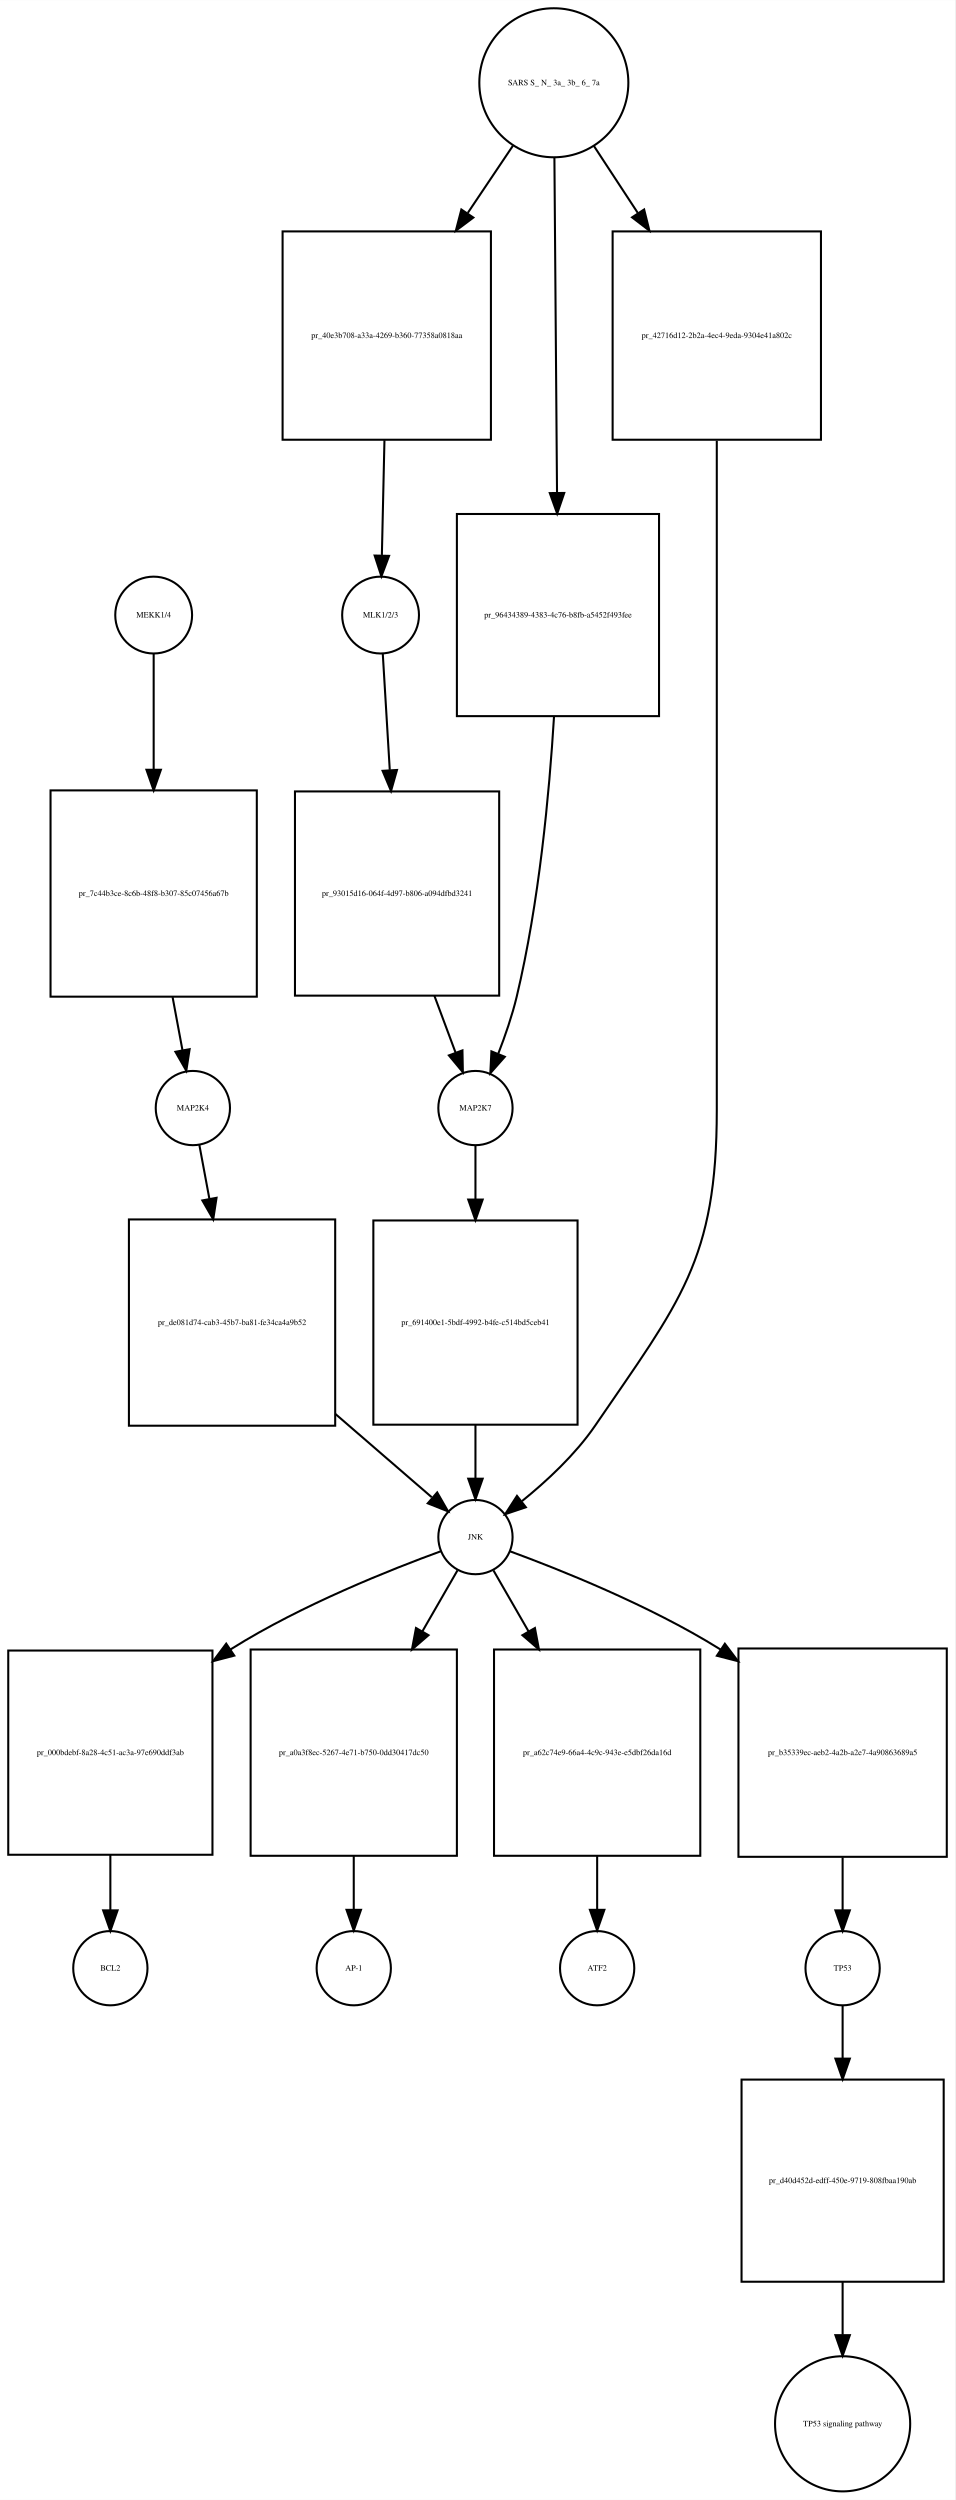
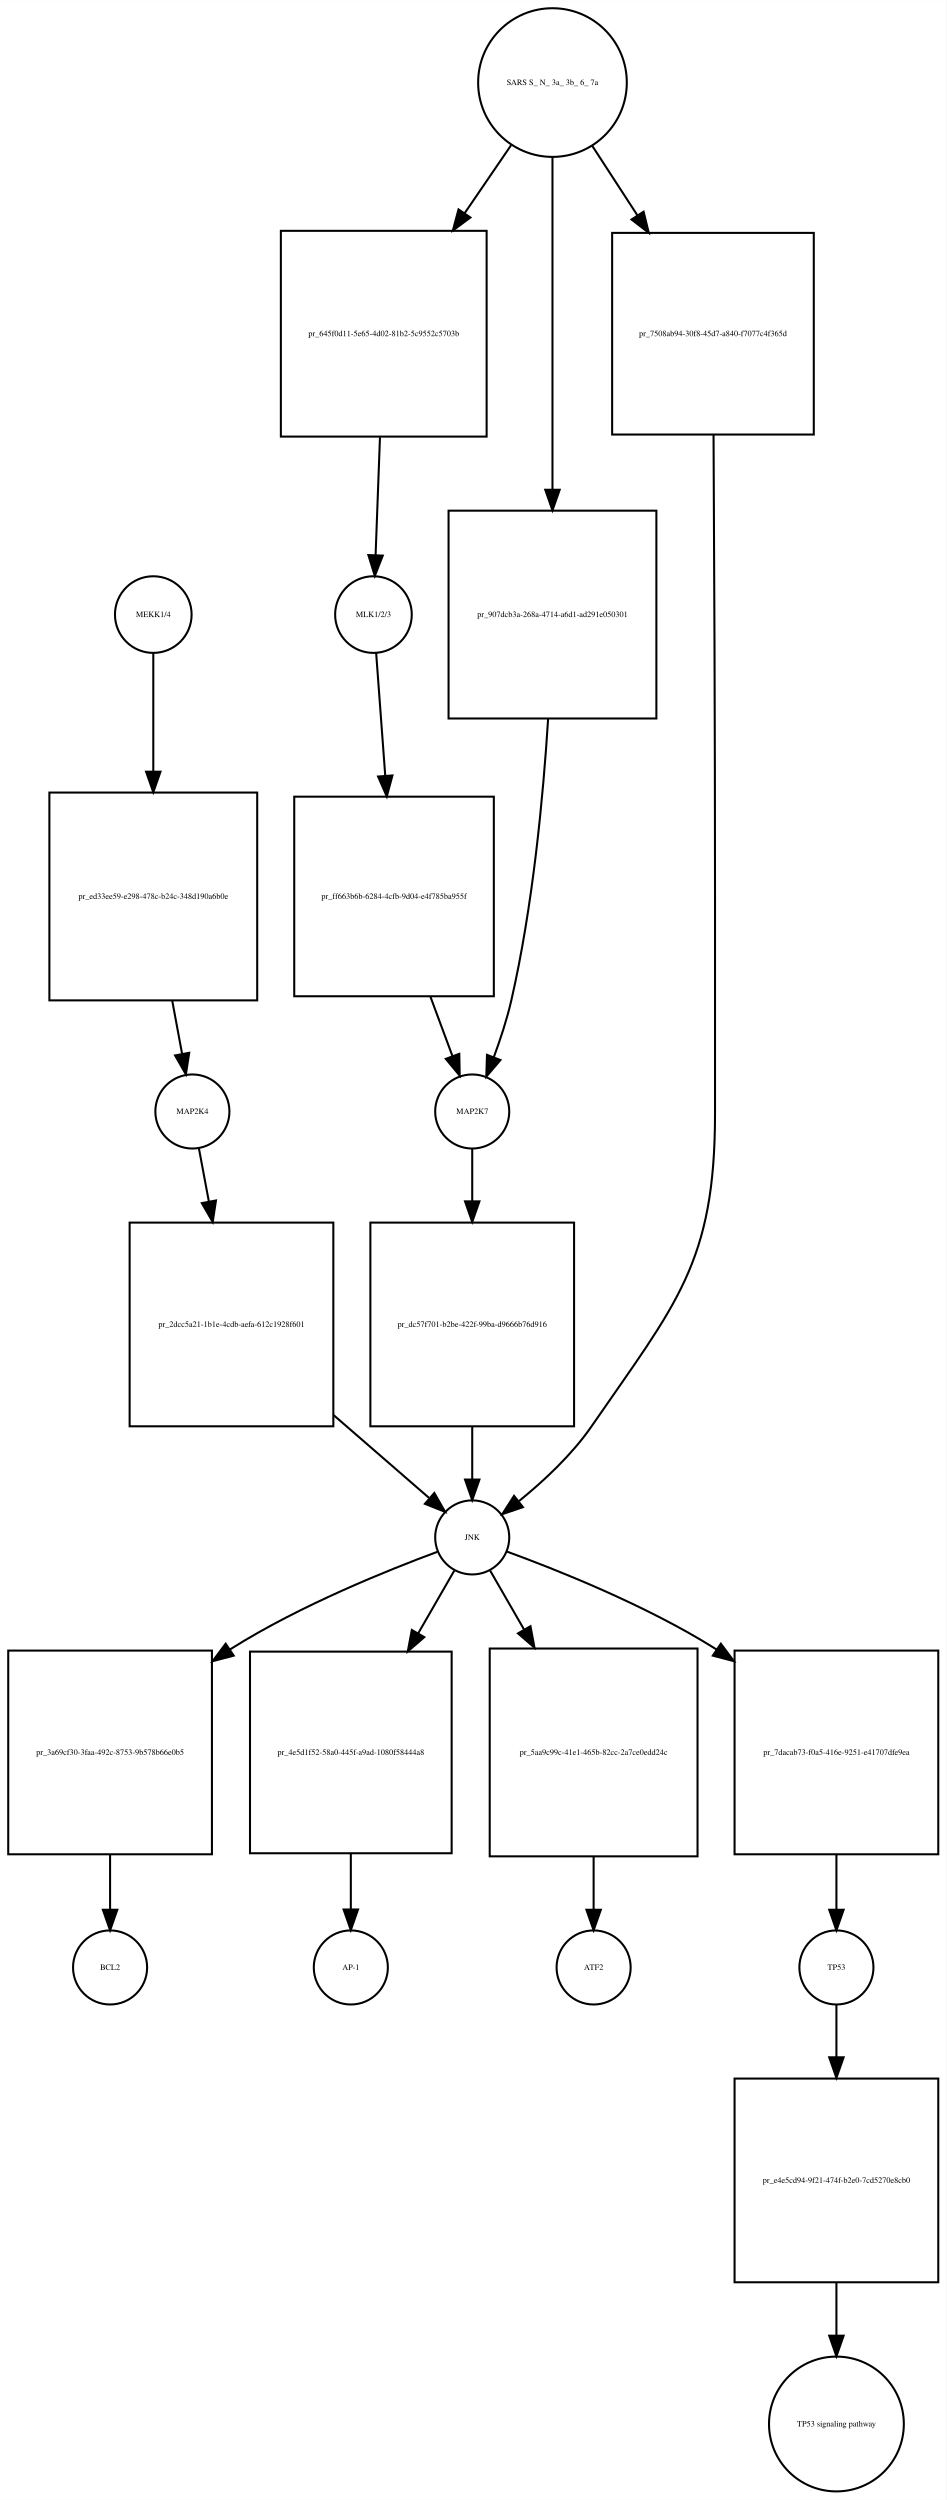
- <svg xmlns="http://www.w3.org/2000/svg" width="463pt" height="1212pt" viewBox="0.00 0.00 463.00 1211.89">
-   <g id="graph0" class="graph" transform="scale(1 1) rotate(0) translate(4 1207.89)">
-     <polygon fill="white" stroke="none" points="-4,4 -4,-1207.89 459,-1207.89 459,4 -4,4" />
+ <svg xmlns="http://www.w3.org/2000/svg" width="460pt" height="1215pt" viewBox="0.00 0.00 460.00 1214.89">
+   <g id="graph0" class="graph" transform="scale(1 1) rotate(0) translate(4 1210.89)">
+     <polygon fill="white" stroke="none" points="-4,4 -4,-1210.89 456,-1210.89 456,4 -4,4" />
    <g id="node1" class="node">
-       <ellipse fill="none" stroke="black" cx="70.5" cy="-909.761" rx="18.623" ry="18.623" />
-       <text text-anchor="middle" x="70.5" y="-908.561" font-family="Times,serif" font-size="4.00">MEKK1/4</text>
+       <ellipse fill="none" stroke="black" cx="70.5" cy="-912.261" rx="18.623" ry="18.623" />
+       <text text-anchor="middle" x="70.5" y="-911.061" font-family="Times,serif" font-size="4.00">MEKK1/4</text>
    </g>
    <g id="node2" class="node">
-       <polygon fill="none" stroke="black" points="120.5,-824.761 20.5,-824.761 20.5,-724.761 120.5,-724.761 120.5,-824.761" />
-       <text text-anchor="middle" x="70.5" y="-773.561" font-family="Times,serif" font-size="4.00">pr_7c44b3ce-8c6b-48f8-b307-85c07456a67b</text>
+       <polygon fill="none" stroke="black" points="121,-825.761 20,-825.761 20,-724.761 121,-724.761 121,-825.761" />
+       <text text-anchor="middle" x="70.5" y="-774.061" font-family="Times,serif" font-size="4.00">pr_ed33ee59-e298-478c-b24c-348d190a6b0e</text>
    </g>
    <g id="edge1" class="edge">
-       <path fill="none" stroke="black" d="M70.5,-891.1C70.5,-876.652 70.5,-855.351 70.5,-834.974" />
-       <polygon fill="black" stroke="black" points="74,-834.762 70.5,-824.762 67,-834.762 74,-834.762" />
+       <path fill="none" stroke="black" d="M70.5,-893.612C70.5,-878.871 70.5,-856.963 70.5,-836.055" />
+       <polygon fill="black" stroke="black" points="74,-835.907 70.5,-825.907 67,-835.907 74,-835.907" />
    </g>
    <g id="node3" class="node">
      <ellipse fill="none" stroke="black" cx="89.5" cy="-670.761" rx="18" ry="18" />
      <text text-anchor="middle" x="89.5" y="-669.561" font-family="Times,serif" font-size="4.00">MAP2K4</text>
    </g>
    <g id="edge2" class="edge">
-       <path fill="none" stroke="black" d="M79.666,-724.554C81.31,-715.728 82.968,-706.83 84.441,-698.919" />
-       <polygon fill="black" stroke="black" points="87.927,-699.316 86.318,-688.844 81.046,-698.034 87.927,-699.316" />
+       <path fill="none" stroke="black" d="M79.722,-724.512C81.36,-715.675 83.009,-706.779 84.474,-698.875" />
+       <polygon fill="black" stroke="black" points="87.958,-699.281 86.34,-688.811 81.076,-698.005 87.958,-699.281" />
    </g>
    <g id="node7" class="node">
-       <polygon fill="none" stroke="black" points="158.5,-616.761 58.5,-616.761 58.5,-516.761 158.5,-516.761 158.5,-616.761" />
-       <text text-anchor="middle" x="108.5" y="-565.561" font-family="Times,serif" font-size="4.00">pr_de081d74-cab3-45b7-ba81-fe34ca4a9b52</text>
+       <polygon fill="none" stroke="black" points="158,-616.761 59,-616.761 59,-517.761 158,-517.761 158,-616.761" />
+       <text text-anchor="middle" x="108.5" y="-566.061" font-family="Times,serif" font-size="4.00">pr_2dcc5a21-1b1e-4cdb-aefa-612c1928f601</text>
    </g>
    <g id="edge3" class="edge">
-       <path fill="none" stroke="black" d="M92.638,-652.918C94.014,-645.526 95.721,-636.364 97.5,-626.815" />
-       <polygon fill="black" stroke="black" points="100.978,-627.253 99.369,-616.782 94.097,-625.972 100.978,-627.253" />
+       <path fill="none" stroke="black" d="M92.638,-653C94.014,-645.645 95.721,-636.528 97.5,-627.025" />
+       <polygon fill="black" stroke="black" points="100.969,-627.515 99.369,-617.041 94.088,-626.227 100.969,-627.515" />
    </g>
    <g id="node4" class="node">
-       <ellipse fill="none" stroke="black" cx="180.5" cy="-909.761" rx="18.623" ry="18.623" />
-       <text text-anchor="middle" x="180.5" y="-908.561" font-family="Times,serif" font-size="4.00">MLK1/2/3</text>
+       <ellipse fill="none" stroke="black" cx="177.5" cy="-912.261" rx="18.623" ry="18.623" />
+       <text text-anchor="middle" x="177.5" y="-911.061" font-family="Times,serif" font-size="4.00">MLK1/2/3</text>
    </g>
    <g id="node5" class="node">
-       <polygon fill="none" stroke="black" points="238,-824.261 139,-824.261 139,-725.261 238,-725.261 238,-824.261" />
-       <text text-anchor="middle" x="188.5" y="-773.561" font-family="Times,serif" font-size="4.00">pr_93015d16-064f-4d97-b806-a094dfbd3241</text>
+       <polygon fill="none" stroke="black" points="236,-823.761 139,-823.761 139,-726.761 236,-726.761 236,-823.761" />
+       <text text-anchor="middle" x="187.5" y="-774.061" font-family="Times,serif" font-size="4.00">pr_ff663b6b-6284-4cfb-9d04-e4f785ba955f</text>
    </g>
    <g id="edge4" class="edge">
-       <path fill="none" stroke="black" d="M181.562,-891.1C182.435,-876.592 183.723,-855.173 184.954,-834.718" />
-       <polygon fill="black" stroke="black" points="188.463,-834.663 185.57,-824.471 181.476,-834.243 188.463,-834.663" />
+       <path fill="none" stroke="black" d="M178.807,-893.612C179.936,-878.372 181.632,-855.472 183.228,-833.936" />
+       <polygon fill="black" stroke="black" points="186.727,-834.073 183.975,-823.842 179.746,-833.556 186.727,-834.073" />
    </g>
    <g id="node6" class="node">
-       <ellipse fill="none" stroke="black" cx="226.5" cy="-670.761" rx="18" ry="18" />
-       <text text-anchor="middle" x="226.5" y="-669.561" font-family="Times,serif" font-size="4.00">MAP2K7</text>
+       <ellipse fill="none" stroke="black" cx="225.5" cy="-670.761" rx="18" ry="18" />
+       <text text-anchor="middle" x="225.5" y="-669.561" font-family="Times,serif" font-size="4.00">MAP2K7</text>
    </g>
    <g id="edge5" class="edge">
-       <path fill="none" stroke="black" d="M206.61,-725.151C210.143,-715.666 213.718,-706.071 216.843,-697.682" />
-       <polygon fill="black" stroke="black" points="220.189,-698.728 220.4,-688.135 213.629,-696.284 220.189,-698.728" />
+       <path fill="none" stroke="black" d="M205.165,-726.612C208.843,-716.692 212.587,-706.591 215.844,-697.806" />
+       <polygon fill="black" stroke="black" points="219.216,-698.78 219.41,-688.187 212.653,-696.346 219.216,-698.78" />
    </g>
    <g id="node9" class="node">
-       <polygon fill="none" stroke="black" points="276,-616.261 177,-616.261 177,-517.261 276,-517.261 276,-616.261" />
-       <text text-anchor="middle" x="226.5" y="-565.561" font-family="Times,serif" font-size="4.00">pr_691400e1-5bdf-4992-b4fe-c514bd5ceb41</text>
+       <polygon fill="none" stroke="black" points="275,-616.761 176,-616.761 176,-517.761 275,-517.761 275,-616.761" />
+       <text text-anchor="middle" x="225.5" y="-566.061" font-family="Times,serif" font-size="4.00">pr_dc57f701-b2be-422f-99ba-d9666b76d916</text>
    </g>
    <g id="edge6" class="edge">
-       <path fill="none" stroke="black" d="M226.5,-652.458C226.5,-645.112 226.5,-636.077 226.5,-626.674" />
-       <polygon fill="black" stroke="black" points="230,-626.39 226.5,-616.39 223,-626.39 230,-626.39" />
+       <path fill="none" stroke="black" d="M225.5,-652.543C225.5,-645.316 225.5,-636.446 225.5,-627.204" />
+       <polygon fill="black" stroke="black" points="229,-627.09 225.5,-617.09 222,-627.09 229,-627.09" />
    </g>
    <g id="node8" class="node">
-       <ellipse fill="none" stroke="black" cx="226.5" cy="-462.761" rx="18" ry="18" />
-       <text text-anchor="middle" x="226.5" y="-461.561" font-family="Times,serif" font-size="4.00">JNK</text>
+       <ellipse fill="none" stroke="black" cx="225.5" cy="-463.761" rx="18" ry="18" />
+       <text text-anchor="middle" x="225.5" y="-462.561" font-family="Times,serif" font-size="4.00">JNK</text>
    </g>
    <g id="edge7" class="edge">
-       <path fill="none" stroke="black" d="M158.543,-522.504C174.928,-508.34 192.258,-493.36 205.316,-482.073" />
-       <polygon fill="black" stroke="black" points="207.951,-484.421 213.227,-475.234 203.373,-479.126 207.951,-484.421" />
+       <path fill="none" stroke="black" d="M158.119,-523.216C174.365,-509.121 191.548,-494.215 204.495,-482.983" />
+       <polygon fill="black" stroke="black" points="207.08,-485.375 212.34,-476.178 202.492,-480.087 207.08,-485.375" />
    </g>
    <g id="node10" class="node">
-       <polygon fill="none" stroke="black" points="99,-407.761 0,-407.761 0,-308.761 99,-308.761 99,-407.761" />
-       <text text-anchor="middle" x="49.5" y="-357.061" font-family="Times,serif" font-size="4.00">pr_000bdebf-8a28-4c51-ac3a-97e690ddf3ab</text>
+       <polygon fill="none" stroke="black" points="99,-408.761 0,-408.761 0,-309.761 99,-309.761 99,-408.761" />
+       <text text-anchor="middle" x="49.5" y="-358.061" font-family="Times,serif" font-size="4.00">pr_3a69cf30-3faa-492c-8753-9b578b66e0b5</text>
    </g>
    <g id="edge8" class="edge">
-       <path fill="none" stroke="black" d="M209.744,-455.913C186.186,-447.326 142.366,-429.998 108.5,-408.761 108.213,-408.581 107.926,-408.4 107.64,-408.218" />
-       <polygon fill="black" stroke="black" points="109.577,-405.303 99.328,-402.621 105.668,-411.11 109.577,-405.303" />
+       <path fill="none" stroke="black" d="M208.494,-456.74C185.048,-448.072 141.905,-430.784 108.5,-409.761 108.214,-409.581 107.927,-409.399 107.64,-409.216" />
+       <polygon fill="black" stroke="black" points="109.581,-406.304 99.335,-403.609 105.665,-412.106 109.581,-406.304" />
    </g>
    <g id="node12" class="node">
-       <polygon fill="none" stroke="black" points="217.5,-408.261 117.5,-408.261 117.5,-308.261 217.5,-308.261 217.5,-408.261" />
-       <text text-anchor="middle" x="167.5" y="-357.061" font-family="Times,serif" font-size="4.00">pr_a0a3f8ec-5267-4e71-b750-0dd30417dc50</text>
+       <polygon fill="none" stroke="black" points="215.5,-408.261 117.5,-408.261 117.5,-310.261 215.5,-310.261 215.5,-408.261" />
+       <text text-anchor="middle" x="166.5" y="-358.061" font-family="Times,serif" font-size="4.00">pr_4e5d1f52-58a0-445f-a9ad-1080f58444a8</text>
    </g>
    <g id="edge9" class="edge">
-       <path fill="none" stroke="black" d="M217.794,-446.637C213.14,-438.552 207.082,-428.026 200.789,-417.094" />
-       <polygon fill="black" stroke="black" points="203.737,-415.199 195.715,-408.278 197.67,-418.691 203.737,-415.199" />
+       <path fill="none" stroke="black" d="M216.794,-447.637C211.992,-439.294 205.694,-428.353 199.187,-417.048" />
+       <polygon fill="black" stroke="black" points="202.214,-415.29 194.191,-408.369 196.147,-418.782 202.214,-415.29" />
    </g>
    <g id="node16" class="node">
-       <polygon fill="none" stroke="black" points="335.5,-408.261 235.5,-408.261 235.5,-308.261 335.5,-308.261 335.5,-408.261" />
-       <text text-anchor="middle" x="285.5" y="-357.061" font-family="Times,serif" font-size="4.00">pr_a62c74e9-66a4-4c9c-943e-e5dbf26da16d</text>
+       <polygon fill="none" stroke="black" points="335,-409.761 234,-409.761 234,-308.761 335,-308.761 335,-409.761" />
+       <text text-anchor="middle" x="284.5" y="-358.061" font-family="Times,serif" font-size="4.00">pr_5aa9c99c-41e1-465b-82cc-2a7ce0edd24c</text>
    </g>
    <g id="edge10" class="edge">
-       <path fill="none" stroke="black" d="M235.206,-446.637C239.86,-438.552 245.918,-428.026 252.211,-417.094" />
-       <polygon fill="black" stroke="black" points="255.33,-418.691 257.285,-408.278 249.263,-415.199 255.33,-418.691" />
+       <path fill="none" stroke="black" d="M234.206,-447.637C238.713,-439.806 244.539,-429.685 250.618,-419.123" />
+       <polygon fill="black" stroke="black" points="253.806,-420.601 255.762,-410.188 247.739,-417.109 253.806,-420.601" />
    </g>
    <g id="node18" class="node">
-       <polygon fill="none" stroke="black" points="455,-408.761 354,-408.761 354,-307.761 455,-307.761 455,-408.761" />
-       <text text-anchor="middle" x="404.5" y="-357.061" font-family="Times,serif" font-size="4.00">pr_b35339ec-aeb2-4a2b-a2e7-4a90863689a5</text>
+       <polygon fill="none" stroke="black" points="452,-408.761 353,-408.761 353,-309.761 452,-309.761 452,-408.761" />
+       <text text-anchor="middle" x="402.5" y="-358.061" font-family="Times,serif" font-size="4.00">pr_7dacab73-f0a5-416e-9251-e41707dfe9ea</text>
    </g>
    <g id="edge11" class="edge">
-       <path fill="none" stroke="black" d="M243.232,-455.874C266.761,-447.241 310.546,-429.858 344.5,-408.761 344.79,-408.581 345.081,-408.399 345.371,-408.216" />
-       <polygon fill="black" stroke="black" points="347.413,-411.062 353.796,-402.606 343.533,-405.235 347.413,-411.062" />
+       <path fill="none" stroke="black" d="M242.256,-456.913C265.814,-448.326 309.634,-430.998 343.5,-409.761 343.787,-409.581 344.074,-409.4 344.36,-409.218" />
+       <polygon fill="black" stroke="black" points="346.332,-412.11 352.672,-403.621 342.423,-406.303 346.332,-412.11" />
    </g>
    <g id="edge12" class="edge">
-       <path fill="none" stroke="black" d="M226.5,-517.151C226.5,-508.261 226.5,-499.275 226.5,-491.274" />
-       <polygon fill="black" stroke="black" points="230,-491.078 226.5,-481.078 223,-491.078 230,-491.078" />
+       <path fill="none" stroke="black" d="M225.5,-517.592C225.5,-508.777 225.5,-499.879 225.5,-491.963" />
+       <polygon fill="black" stroke="black" points="229,-491.877 225.5,-481.877 222,-491.877 229,-491.877" />
    </g>
    <g id="node11" class="node">
-       <ellipse fill="none" stroke="black" cx="49.5" cy="-253.761" rx="18" ry="18" />
-       <text text-anchor="middle" x="49.5" y="-252.561" font-family="Times,serif" font-size="4.00">BCL2</text>
+       <ellipse fill="none" stroke="black" cx="49.5" cy="-254.761" rx="18" ry="18" />
+       <text text-anchor="middle" x="49.5" y="-253.561" font-family="Times,serif" font-size="4.00">BCL2</text>
    </g>
    <g id="edge13" class="edge">
-       <path fill="none" stroke="black" d="M49.5,-308.712C49.5,-299.502 49.5,-290.175 49.5,-281.925" />
-       <polygon fill="black" stroke="black" points="53,-281.802 49.5,-271.802 46,-281.802 53,-281.802" />
+       <path fill="none" stroke="black" d="M49.5,-309.712C49.5,-300.502 49.5,-291.175 49.5,-282.925" />
+       <polygon fill="black" stroke="black" points="53,-282.802 49.5,-272.802 46,-282.802 53,-282.802" />
    </g>
    <g id="node13" class="node">
-       <ellipse fill="none" stroke="black" cx="167.5" cy="-253.761" rx="18" ry="18" />
-       <text text-anchor="middle" x="167.5" y="-252.561" font-family="Times,serif" font-size="4.00">AP-1</text>
+       <ellipse fill="none" stroke="black" cx="166.5" cy="-254.761" rx="18" ry="18" />
+       <text text-anchor="middle" x="166.5" y="-253.561" font-family="Times,serif" font-size="4.00">AP-1</text>
    </g>
    <g id="edge14" class="edge">
-       <path fill="none" stroke="black" d="M167.5,-308.112C167.5,-299.211 167.5,-290.225 167.5,-282.231" />
-       <polygon fill="black" stroke="black" points="171,-282.045 167.5,-272.045 164,-282.045 171,-282.045" />
+       <path fill="none" stroke="black" d="M166.5,-310.012C166.5,-300.77 166.5,-291.397 166.5,-283.101" />
+       <polygon fill="black" stroke="black" points="170,-282.917 166.5,-272.917 163,-282.917 170,-282.917" />
    </g>
    <g id="node14" class="node">
-       <ellipse fill="none" stroke="black" cx="264.5" cy="-1167.82" rx="36.125" ry="36.125" />
-       <text text-anchor="middle" x="264.5" y="-1166.62" font-family="Times,serif" font-size="4.00">SARS S_ N_ 3a_ 3b_ 6_ 7a</text>
+       <ellipse fill="none" stroke="black" cx="264.5" cy="-1170.82" rx="36.125" ry="36.125" />
+       <text text-anchor="middle" x="264.5" y="-1169.62" font-family="Times,serif" font-size="4.00">SARS S_ N_ 3a_ 3b_ 6_ 7a</text>
    </g>
    <g id="node15" class="node">
-       <polygon fill="none" stroke="black" points="234,-1095.76 133,-1095.76 133,-994.761 234,-994.761 234,-1095.76" />
-       <text text-anchor="middle" x="183.5" y="-1044.06" font-family="Times,serif" font-size="4.00">pr_40e3b708-a33a-4269-b360-77358a0818aa</text>
+       <polygon fill="none" stroke="black" points="232.5,-1098.76 132.5,-1098.76 132.5,-998.761 232.5,-998.761 232.5,-1098.76" />
+       <text text-anchor="middle" x="182.5" y="-1047.56" font-family="Times,serif" font-size="4.00">pr_645f0d11-5e65-4d02-81b2-5c9552c5703b</text>
    </g>
    <g id="edge15" class="edge">
-       <path fill="none" stroke="black" d="M244.685,-1137.33C238.042,-1127.44 230.383,-1116.04 222.782,-1104.73" />
-       <polygon fill="black" stroke="black" points="225.48,-1102.47 216.998,-1096.12 219.67,-1106.37 225.48,-1102.47" />
+       <path fill="none" stroke="black" d="M244.441,-1140.45C237.573,-1130.4 229.634,-1118.77 221.779,-1107.27" />
+       <polygon fill="black" stroke="black" points="224.621,-1105.23 216.091,-1098.94 218.841,-1109.18 224.621,-1105.23" />
    </g>
    <g id="node22" class="node">
-       <polygon fill="none" stroke="black" points="315.5,-958.761 217.5,-958.761 217.5,-860.761 315.5,-860.761 315.5,-958.761" />
-       <text text-anchor="middle" x="266.5" y="-908.561" font-family="Times,serif" font-size="4.00">pr_96434389-4383-4c76-b8fb-a5452f493fee</text>
+       <polygon fill="none" stroke="black" points="315,-962.761 214,-962.761 214,-861.761 315,-861.761 315,-962.761" />
+       <text text-anchor="middle" x="264.5" y="-911.061" font-family="Times,serif" font-size="4.00">pr_907dcb3a-268a-4714-a6d1-ad291e050301</text>
    </g>
    <g id="edge16" class="edge">
-       <path fill="none" stroke="black" d="M264.774,-1131.76C265.101,-1089.85 265.654,-1019.13 266.045,-968.98" />
-       <polygon fill="black" stroke="black" points="269.545,-968.953 266.124,-958.925 262.546,-968.898 269.545,-968.953" />
+       <path fill="none" stroke="black" d="M264.5,-1134.69C264.5,-1093.09 264.5,-1023.14 264.5,-972.982" />
+       <polygon fill="black" stroke="black" points="268,-972.914 264.5,-962.914 261,-972.914 268,-972.914" />
    </g>
    <g id="node23" class="node">
-       <polygon fill="none" stroke="black" points="394,-1095.76 293,-1095.76 293,-994.761 394,-994.761 394,-1095.76" />
-       <text text-anchor="middle" x="343.5" y="-1044.06" font-family="Times,serif" font-size="4.00">pr_42716d12-2b2a-4ec4-9eda-9304e41a802c</text>
+       <polygon fill="none" stroke="black" points="391.5,-1097.76 293.5,-1097.76 293.5,-999.761 391.5,-999.761 391.5,-1097.76" />
+       <text text-anchor="middle" x="342.5" y="-1047.56" font-family="Times,serif" font-size="4.00">pr_7508ab94-30f8-45d7-a840-f7077c4f365d</text>
    </g>
    <g id="edge17" class="edge">
-       <path fill="none" stroke="black" d="M283.826,-1137.33C290.305,-1127.44 297.774,-1116.04 305.188,-1104.73" />
-       <polygon fill="black" stroke="black" points="308.275,-1106.4 310.829,-1096.12 302.42,-1102.57 308.275,-1106.4" />
+       <path fill="none" stroke="black" d="M283.781,-1140.15C290.46,-1129.86 298.187,-1117.97 305.797,-1106.26" />
+       <polygon fill="black" stroke="black" points="308.788,-1108.08 311.301,-1097.78 302.918,-1104.26 308.788,-1108.08" />
    </g>
    <g id="edge18" class="edge">
-       <path fill="none" stroke="black" d="M182.383,-994.55C181.961,-975.758 181.495,-955.034 181.132,-938.898" />
-       <polygon fill="black" stroke="black" points="184.623,-938.459 180.9,-928.54 177.625,-938.617 184.623,-938.459" />
+       <path fill="none" stroke="black" d="M180.667,-998.442C179.949,-979.13 179.152,-957.691 178.537,-941.152" />
+       <polygon fill="black" stroke="black" points="182.031,-940.926 178.162,-931.063 175.036,-941.186 182.031,-940.926" />
    </g>
    <g id="node17" class="node">
-       <ellipse fill="none" stroke="black" cx="285.5" cy="-253.761" rx="18" ry="18" />
-       <text text-anchor="middle" x="285.5" y="-252.561" font-family="Times,serif" font-size="4.00">ATF2</text>
+       <ellipse fill="none" stroke="black" cx="284.5" cy="-254.761" rx="18" ry="18" />
+       <text text-anchor="middle" x="284.5" y="-253.561" font-family="Times,serif" font-size="4.00">ATF2</text>
    </g>
    <g id="edge19" class="edge">
-       <path fill="none" stroke="black" d="M285.5,-308.112C285.5,-299.211 285.5,-290.225 285.5,-282.231" />
-       <polygon fill="black" stroke="black" points="289,-282.045 285.5,-272.045 282,-282.045 289,-282.045" />
+       <path fill="none" stroke="black" d="M284.5,-308.512C284.5,-299.675 284.5,-290.779 284.5,-282.875" />
+       <polygon fill="black" stroke="black" points="288,-282.811 284.5,-272.811 281,-282.811 288,-282.811" />
    </g>
    <g id="node19" class="node">
-       <ellipse fill="none" stroke="black" cx="404.5" cy="-253.761" rx="18" ry="18" />
-       <text text-anchor="middle" x="404.5" y="-252.561" font-family="Times,serif" font-size="4.00">TP53</text>
+       <ellipse fill="none" stroke="black" cx="402.5" cy="-254.761" rx="18" ry="18" />
+       <text text-anchor="middle" x="402.5" y="-253.561" font-family="Times,serif" font-size="4.00">TP53</text>
    </g>
    <g id="edge20" class="edge">
-       <path fill="none" stroke="black" d="M404.5,-307.512C404.5,-298.675 404.5,-289.779 404.5,-281.875" />
-       <polygon fill="black" stroke="black" points="408,-281.811 404.5,-271.811 401,-281.811 408,-281.811" />
+       <path fill="none" stroke="black" d="M402.5,-309.712C402.5,-300.502 402.5,-291.175 402.5,-282.925" />
+       <polygon fill="black" stroke="black" points="406,-282.802 402.5,-272.802 399,-282.802 406,-282.802" />
    </g>
    <g id="node20" class="node">
-       <polygon fill="none" stroke="black" points="453.5,-199.761 355.5,-199.761 355.5,-101.761 453.5,-101.761 453.5,-199.761" />
-       <text text-anchor="middle" x="404.5" y="-149.561" font-family="Times,serif" font-size="4.00">pr_d40d452d-edff-450e-9719-808fbaa190ab</text>
+       <polygon fill="none" stroke="black" points="452,-200.761 353,-200.761 353,-101.761 452,-101.761 452,-200.761" />
+       <text text-anchor="middle" x="402.5" y="-150.061" font-family="Times,serif" font-size="4.00">pr_e4e5cd94-9f21-474f-b2e0-7cd5270e8cb0</text>
    </g>
    <g id="edge21" class="edge">
-       <path fill="none" stroke="black" d="M404.5,-235.628C404.5,-228.353 404.5,-219.407 404.5,-210.097" />
-       <polygon fill="black" stroke="black" points="408,-209.913 404.5,-199.913 401,-209.913 408,-209.913" />
+       <path fill="none" stroke="black" d="M402.5,-236.543C402.5,-229.316 402.5,-220.446 402.5,-211.204" />
+       <polygon fill="black" stroke="black" points="406,-211.09 402.5,-201.09 399,-211.09 406,-211.09" />
    </g>
    <g id="node21" class="node">
-       <ellipse fill="none" stroke="black" cx="404.5" cy="-32.88" rx="32.761" ry="32.761" />
-       <text text-anchor="middle" x="404.5" y="-31.68" font-family="Times,serif" font-size="4.00">TP53 signaling pathway</text>
+       <ellipse fill="none" stroke="black" cx="402.5" cy="-32.88" rx="32.761" ry="32.761" />
+       <text text-anchor="middle" x="402.5" y="-31.68" font-family="Times,serif" font-size="4.00">TP53 signaling pathway</text>
    </g>
    <g id="edge22" class="edge">
-       <path fill="none" stroke="black" d="M404.5,-101.624C404.5,-93.142 404.5,-84.371 404.5,-76.067" />
-       <polygon fill="black" stroke="black" points="408,-75.856 404.5,-65.856 401,-75.856 408,-75.856" />
+       <path fill="none" stroke="black" d="M402.5,-101.579C402.5,-93.083 402.5,-84.309 402.5,-76.007" />
+       <polygon fill="black" stroke="black" points="406,-75.802 402.5,-65.802 399,-75.802 406,-75.802" />
    </g>
    <g id="edge23" class="edge">
-       <path fill="none" stroke="black" d="M264.588,-860.54C262.307,-823.089 257.328,-770.077 246.5,-724.761 244.299,-715.548 240.923,-705.766 237.568,-697.146" />
-       <polygon fill="black" stroke="black" points="240.721,-695.61 233.711,-687.666 234.237,-698.248 240.721,-695.61" />
+       <path fill="none" stroke="black" d="M262.386,-861.649C260.003,-823.762 254.986,-770.466 244.5,-724.761 242.395,-715.585 239.184,-705.812 235.998,-697.189" />
+       <polygon fill="black" stroke="black" points="239.202,-695.77 232.337,-687.701 232.672,-698.29 239.202,-695.77" />
    </g>
    <g id="edge24" class="edge">
-       <path fill="none" stroke="black" d="M343.5,-994.28C343.5,-940.36 343.5,-851.976 343.5,-775.761 343.5,-775.761 343.5,-775.761 343.5,-669.761 343.5,-596.88 325.605,-576.944 284.5,-516.761 274.904,-502.712 260.891,-489.772 249.043,-480.195" />
-       <polygon fill="black" stroke="black" points="250.932,-477.23 240.892,-473.848 246.632,-482.753 250.932,-477.23" />
+       <path fill="none" stroke="black" d="M342.784,-999.699C343.08,-945.435 343.5,-854.506 343.5,-776.261 343.5,-776.261 343.5,-776.261 343.5,-669.761 343.5,-597.133 324.7,-577.573 283.5,-517.761 273.911,-503.84 260.015,-490.978 248.228,-481.411" />
+       <polygon fill="black" stroke="black" points="250.143,-478.465 240.11,-475.059 245.829,-483.978 250.143,-478.465" />
    </g>
  </g>
</svg>
